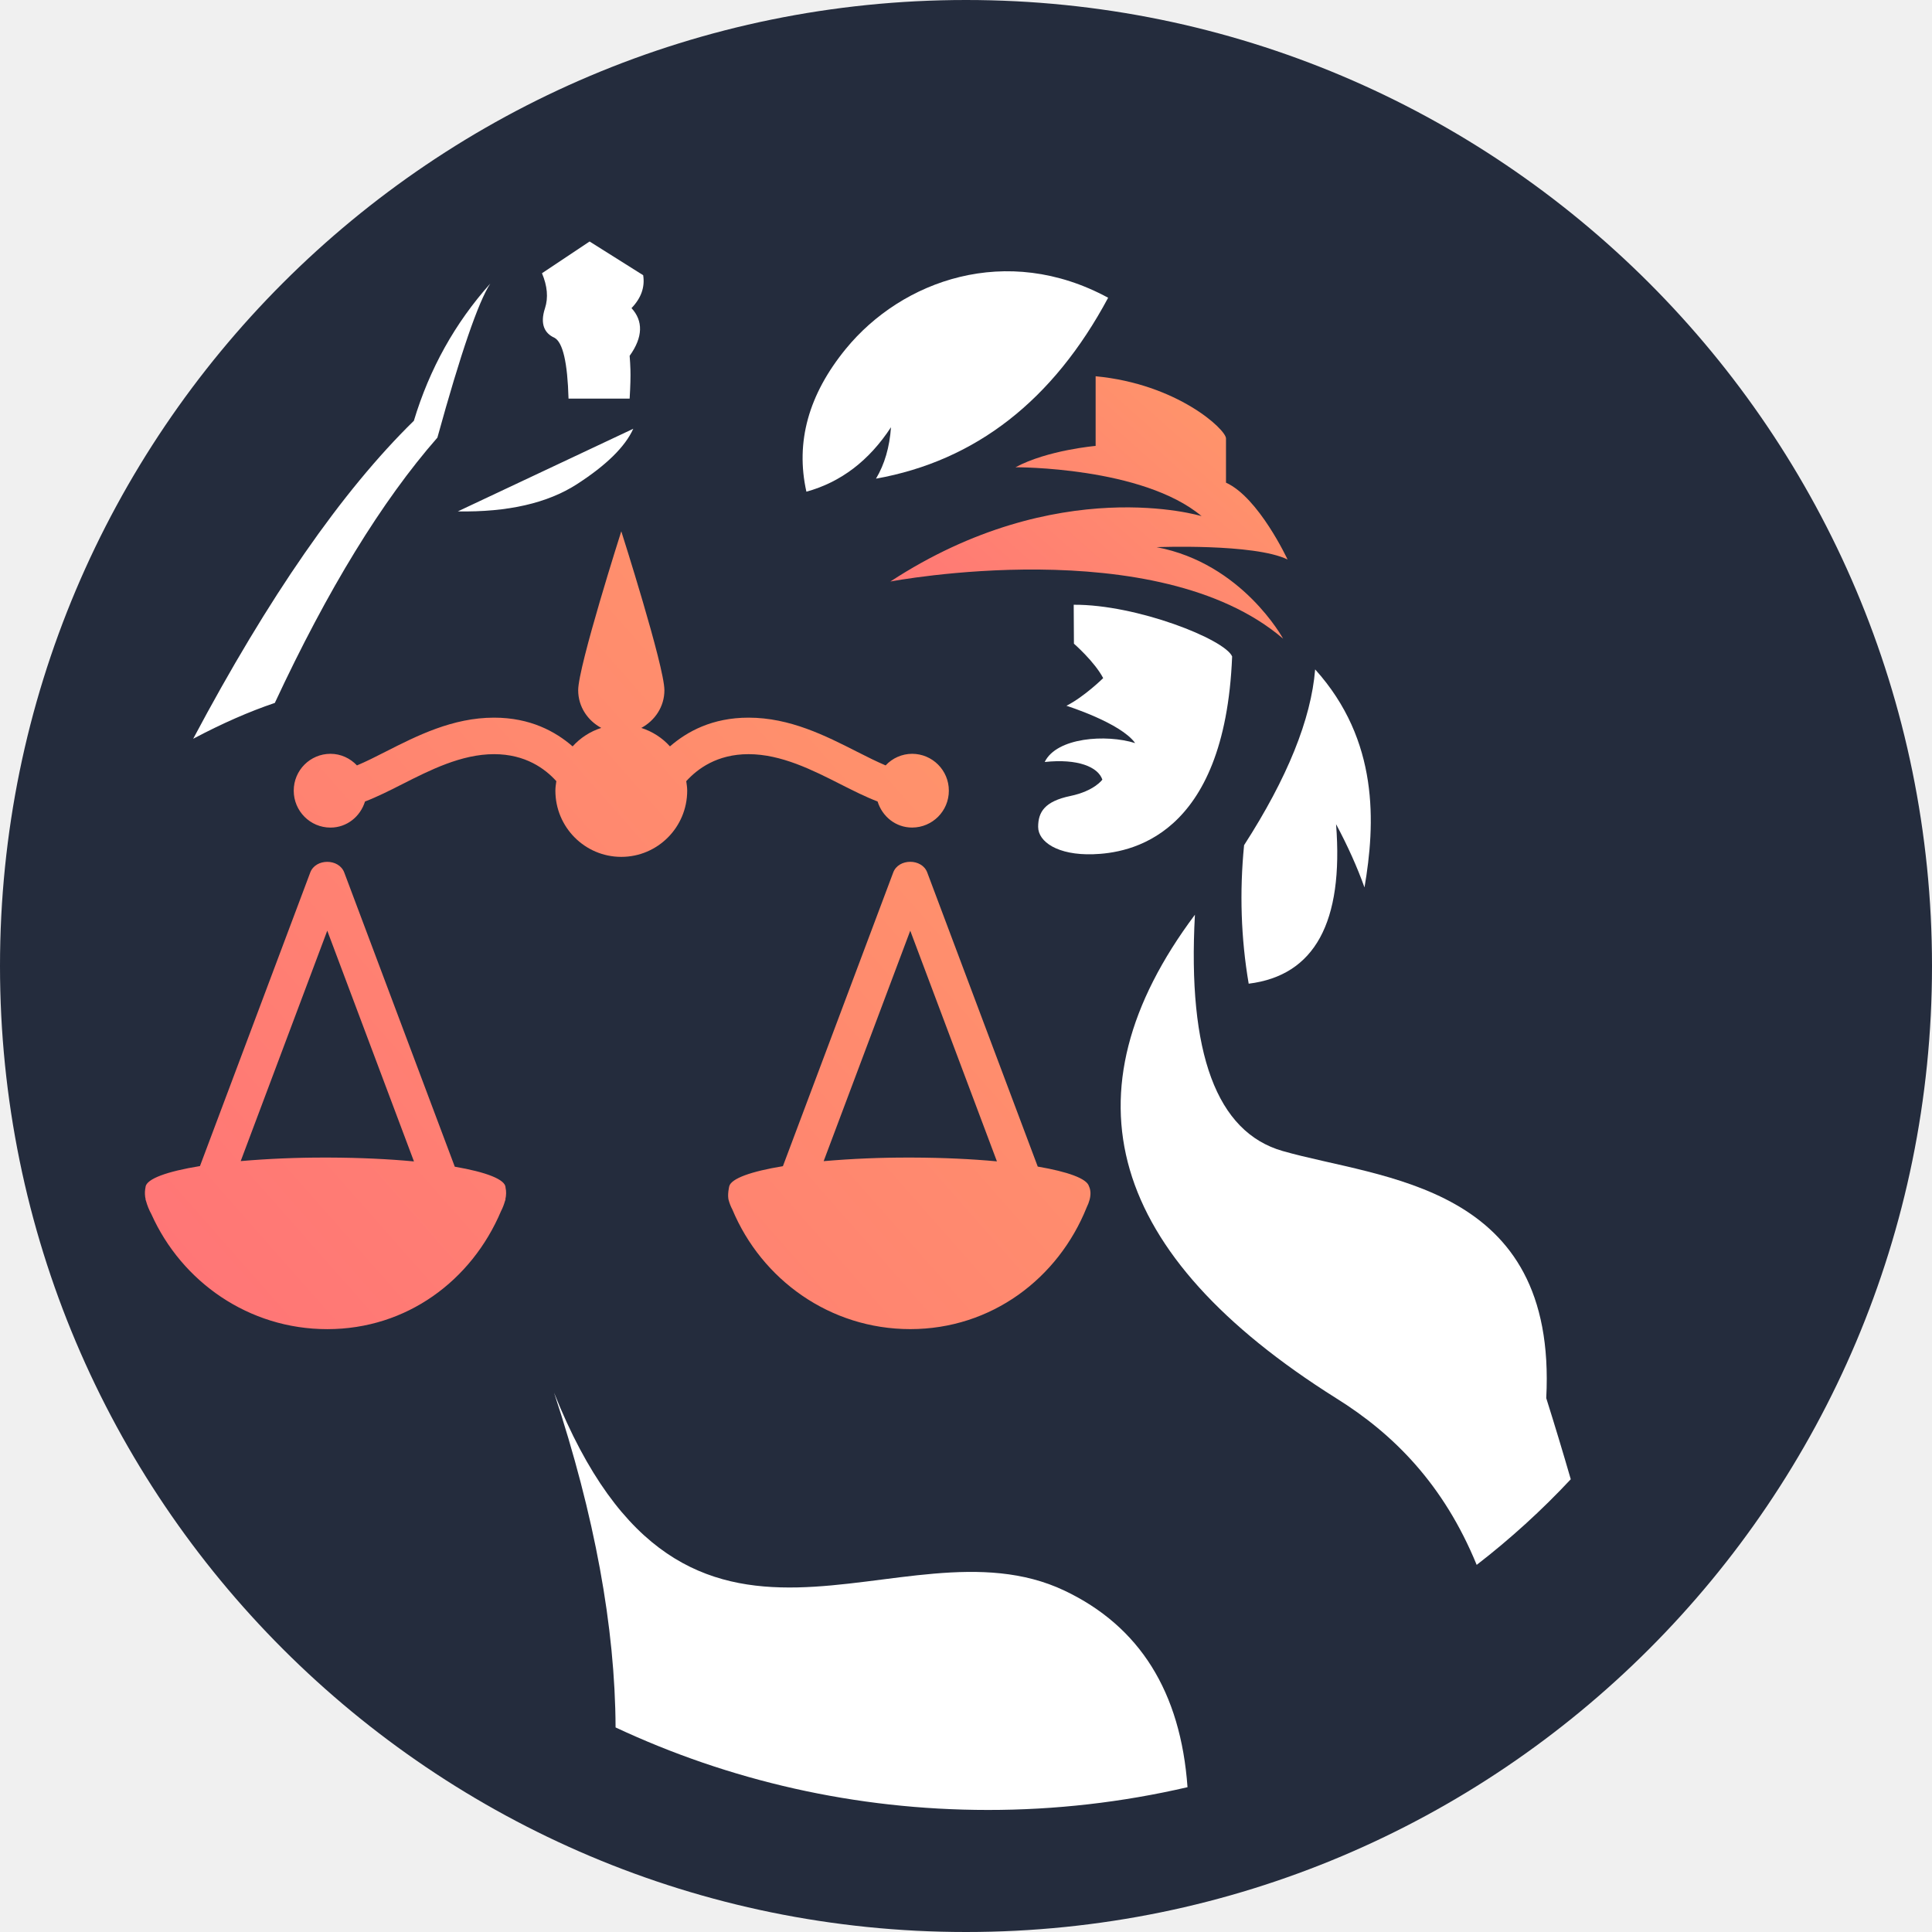
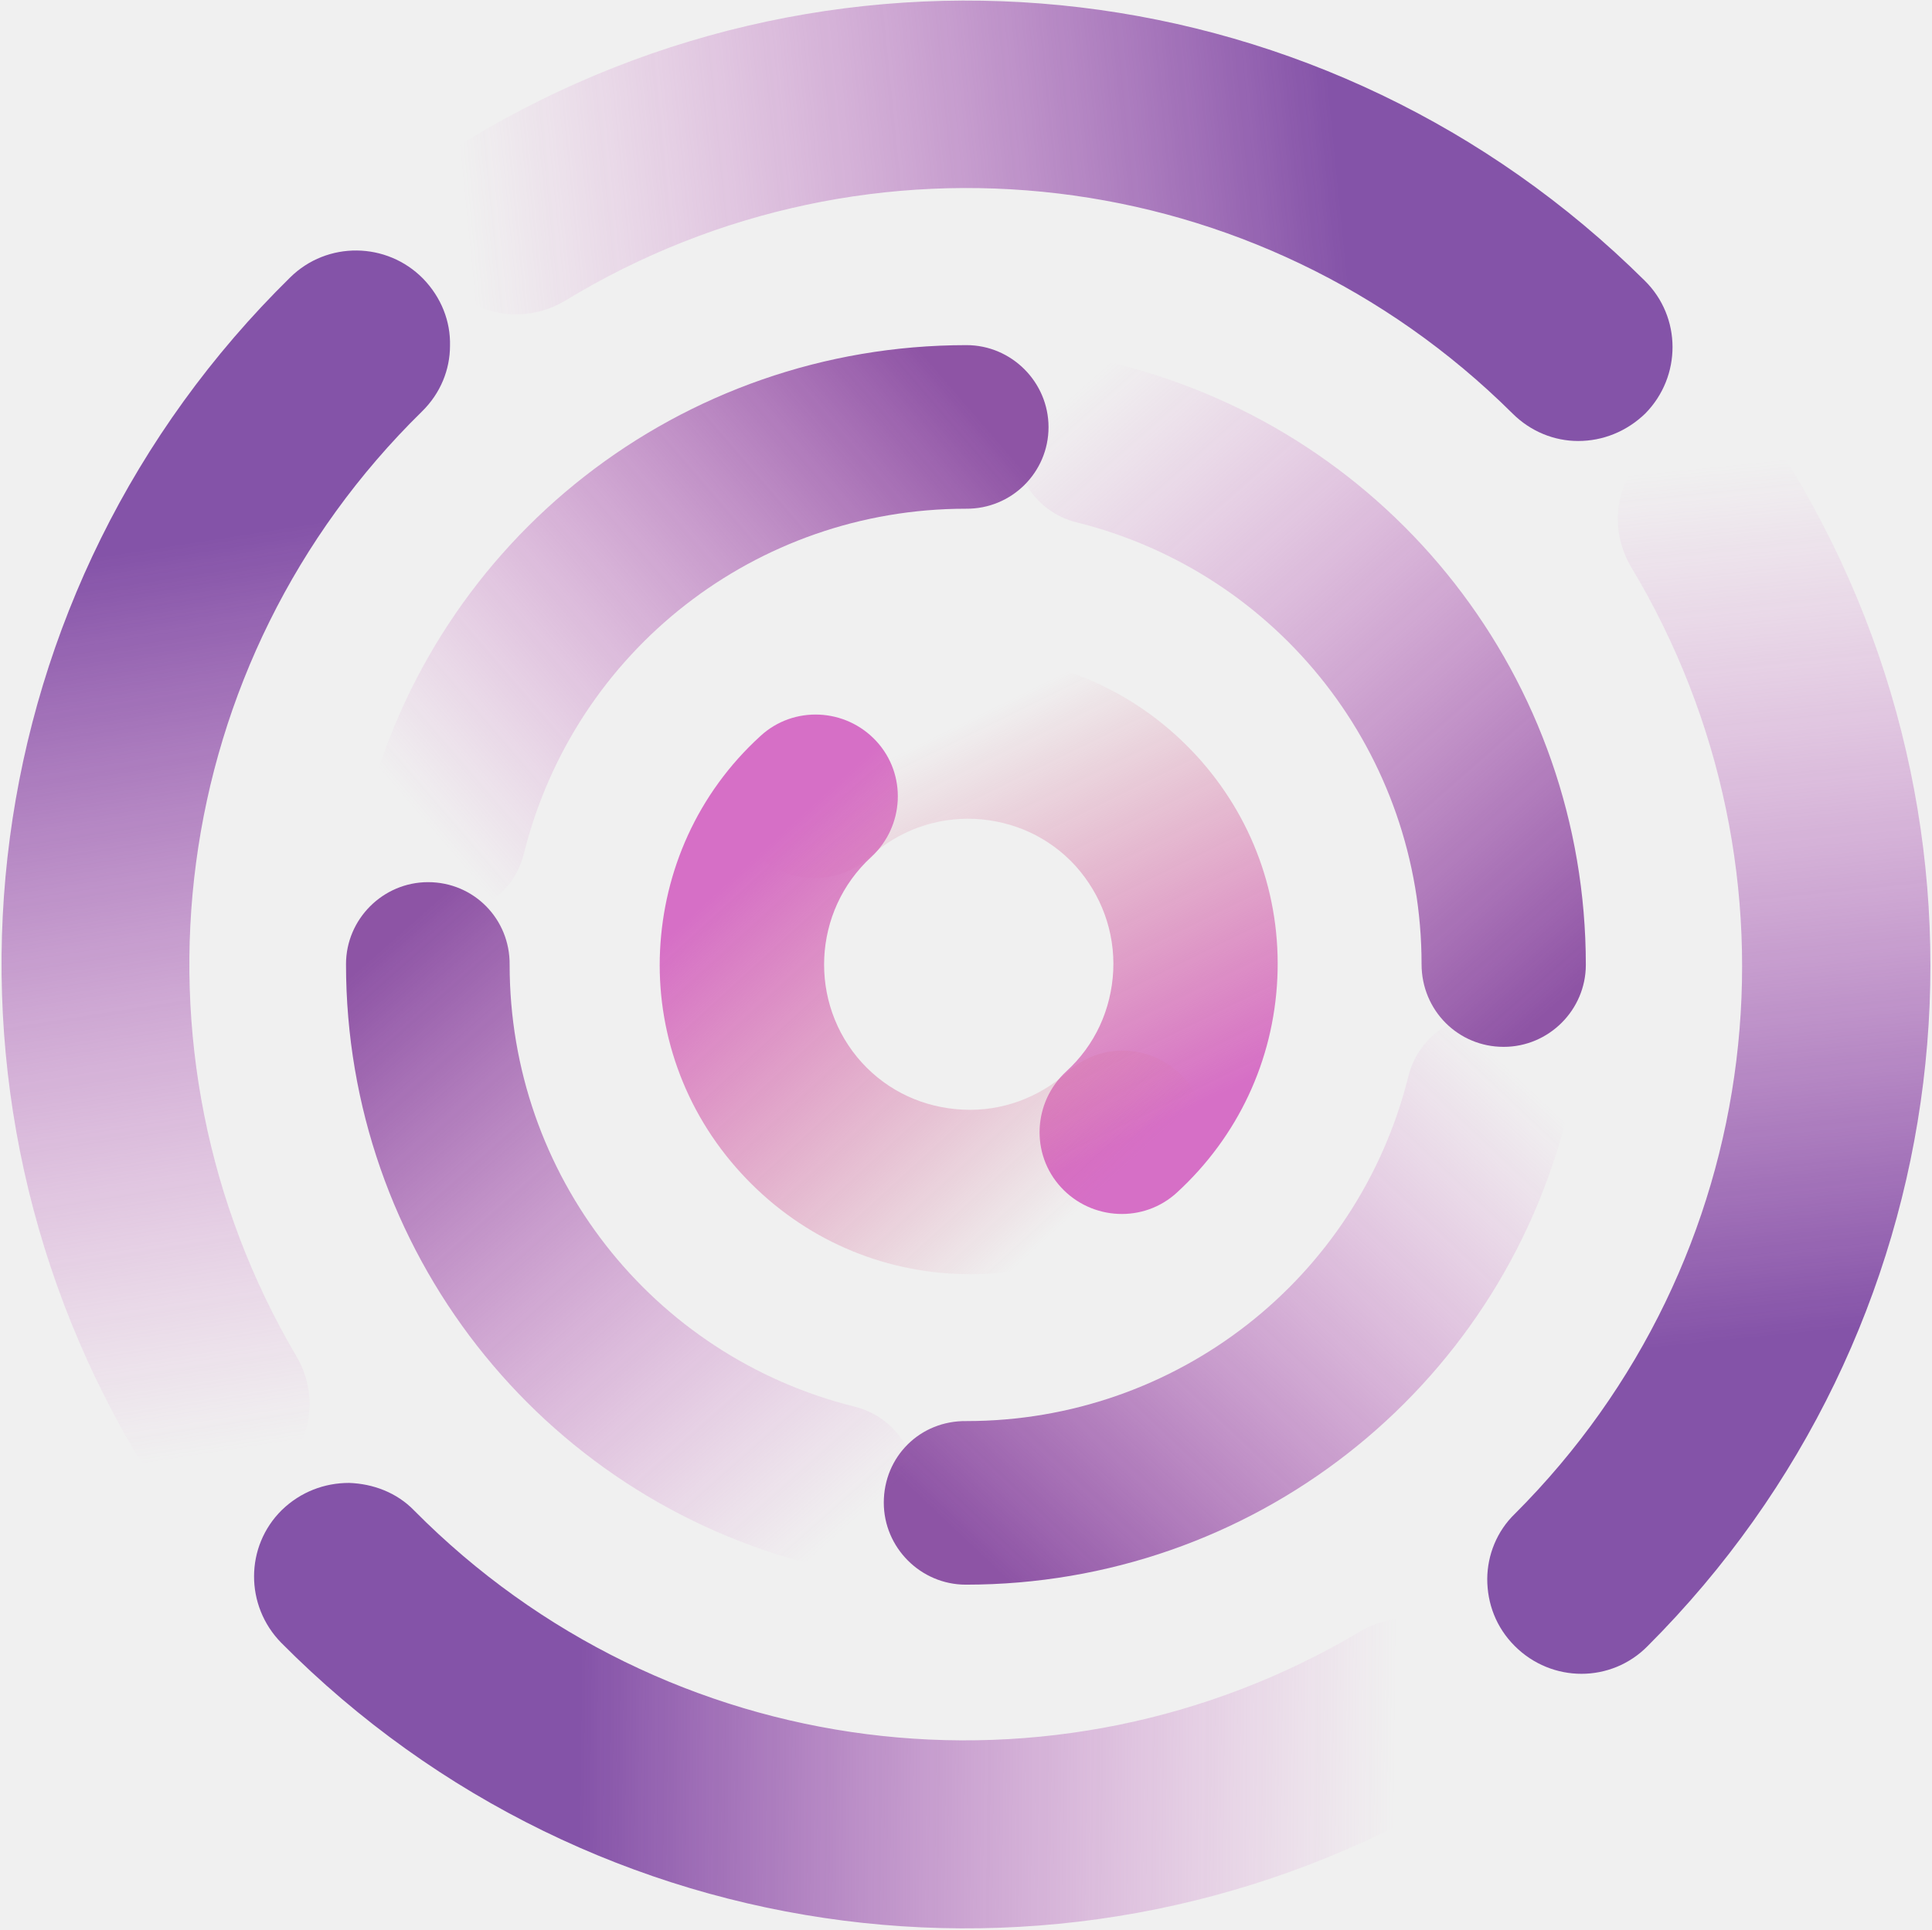
- <svg xmlns="http://www.w3.org/2000/svg" width="192" height="192" fill="none">
-   <path d="M192 96c0 53.019-42.981 96-96 96-53.02 0-96-42.981-96-96C0 42.98 42.98 0 96 0c53.019 0 96 42.98 96 96z" fill="#242C3D" />
-   <path d="M34.213 86.71l10.983 29.235c3.123.537 5.046 1.269 5.046 2.077v.01c.08.354.074.742-.019 1.164l.02.001-.062.172a5.292 5.292 0 01-.393 1c-2.91 6.872-9.346 11.72-17.266 11.72-7.804 0-14.466-4.707-17.474-11.418a6.053 6.053 0 01-.542-1.34l-.048-.134.016-.001a2.748 2.748 0 01-.044-1.034l.028-.14.003-.058c.092-.815 2.148-1.551 5.411-2.081l10.96-29.173c.527-1.415 2.85-1.415 3.38 0zm57.936-.003l10.981 29.227c2.978.507 4.879 1.191 5.088 1.948l-.02-.039.045.095c.152.362.168.78.049 1.255h.001a4.122 4.122 0 01-.294.781c-2.836 7.082-9.47 12.112-17.54 12.112-7.983 0-14.772-4.926-17.676-11.883a4.39 4.39 0 01-.38-.975l-.007-.031-.002-.004-.013-.079c-.042-.277-.024-.624.053-1.04l.023-.116.003-.02.008-.037c.188-.785 2.194-1.492 5.336-2.007l10.964-29.188c.527-1.415 2.85-1.415 3.381 0zM72.47 117.9l-.009.037h.001l.008-.037zm-39.947-25.41l-8.602 22.898a96.265 96.265 0 018.43-.351h.344c3.065.01 5.942.148 8.444.384l-8.616-22.931zm57.937 0l-8.606 22.904a95.865 95.865 0 018.492-.357h.344c3.04.01 5.895.146 8.383.378l-8.614-22.925zM61.743 52.8s4.285 13.418 4.285 15.794c0 1.637-.947 3.02-2.294 3.745 1.11.36 2.085.99 2.847 1.836 1.702-1.48 4.209-2.856 7.807-2.856 4.115 0 7.652 1.797 10.774 3.382.993.505 1.958.987 2.85 1.365a3.612 3.612 0 012.634-1.154 3.656 3.656 0 013.649 3.665 3.656 3.656 0 01-3.65 3.665c-1.636 0-2.969-1.1-3.431-2.591-1.196-.457-2.42-1.074-3.682-1.713-2.76-1.4-5.892-2.99-9.144-2.99-3.125 0-5.076 1.455-6.189 2.685.044.312.094.62.094.944 0 3.632-2.933 6.578-6.55 6.578-3.616 0-6.55-2.946-6.55-6.578 0-.323.05-.635.094-.947-1.116-1.234-3.067-2.682-6.189-2.682-3.251 0-6.383 1.593-9.147 2.994-1.258.638-2.482 1.255-3.678 1.712-.463 1.492-1.796 2.591-3.432 2.591-2.016 0-3.65-1.644-3.65-3.668a3.656 3.656 0 013.65-3.665c1.04 0 1.969.453 2.633 1.154.893-.374 1.854-.857 2.847-1.365 3.122-1.585 6.662-3.382 10.777-3.382 3.599 0 6.106 1.376 7.808 2.856a6.491 6.491 0 012.847-1.836c-1.348-.726-2.294-2.105-2.294-3.745 0-2.376 4.284-15.795 4.284-15.795z" fill="url(#paint0_linear)" />
-   <path d="M108.883 44.314s-4.79.411-7.963 2.122c0 0 12.62-.068 18.494 4.857 0 0-14.284-4.38-30.932 6.498 0 0 26.478-5.063 39.031 5.679 0 0-4.051-7.483-12.57-9.094 0 0 9.693-.386 13.013 1.225 0 0-2.867-6.165-6.118-7.635v-4.395c0-.89-4.854-5.415-12.955-6.179v6.922z" fill="url(#paint1_linear)" />
-   <path d="M106.726 63.968s2.043 1.779 2.908 3.422c0 0-1.868 1.842-3.652 2.749 0 0 5.406 1.7 6.829 3.71-2.882-.905-7.804-.566-8.989 1.877 3.29-.354 5.305.494 5.729 1.752 0 0-.782 1.126-3.178 1.626-2.551.532-3.203 1.591-3.203 3.07 0 1.478 1.937 2.83 5.456 2.72 3.514-.112 13.098-1.559 13.822-19.657-.724-1.702-9.479-5.176-15.744-5.138l.022 3.87zM123.636 83.993c4.302-6.682 6.656-12.505 7.062-17.468 6.369 7.065 5.986 15.336 4.904 21.666-.73-2.037-1.672-4.132-2.825-6.286.762 9.76-2.133 15.044-8.684 15.853-.766-4.509-.919-9.097-.457-13.765zM48.724 28.181c-1.195 1.836-2.948 6.94-5.257 15.311-5.513 6.297-10.898 15.084-16.155 26.363-2.548.86-5.252 2.047-8.113 3.563 7.482-14.084 14.792-24.618 21.93-31.6 1.559-5.17 4.09-9.715 7.595-13.637zM62.936 42.61l-17.442 8.213c4.97.084 8.917-.818 11.841-2.706 2.924-1.887 4.791-3.723 5.6-5.508zM56.5 39.616c-.099-3.59-.567-5.607-1.405-6.053-.931-.415-1.472-1.31-.931-2.942.334-1.038.233-2.193-.302-3.466L58.593 24l5.325 3.35c.187 1.182-.2 2.273-1.16 3.271 1.16 1.254 1.16 2.872-.185 4.74.038.463.064.917.078 1.362.023.674-.003 1.639-.078 2.893H56.5z" fill="#fff" />
-   <path d="M118.75 90.905c-.749 13.772 2.155 21.598 8.712 23.479 9.835 2.821 27.321 3.196 26.202 24.559a361.12 361.12 0 012.437 8.064 78.35 78.35 0 01-9.35 8.509c-3.27-7.98-8.236-12.998-13.982-16.573-22.644-14.242-27.317-30.255-14.019-48.038zM55.066 138.417c13.217 33.119 34.374 11.898 50.718 19.656 7.473 3.548 11.55 10.059 12.23 19.536a87.574 87.574 0 01-19.833 2.262c-13.227 0-25.768-2.939-37.006-8.201-.042-9.97-2.079-21.054-6.11-33.253zM80.139 48.863c3.428-.945 6.23-3.08 8.406-6.405-.138 1.98-.635 3.683-1.49 5.111 9.91-1.779 17.6-7.772 23.071-17.979-10.089-5.475-20.489-1.74-26.063 5.072-3.716 4.541-5.025 9.275-3.924 14.201z" fill="#fff" />
-   <defs>
-     <linearGradient id="paint0_linear" x1="152.531" y1="12.577" x2="20.606" y2="128.828" gradientUnits="userSpaceOnUse">
-       <stop stop-color="#FFAD61" />
-       <stop offset="1" stop-color="#FF7676" />
-     </linearGradient>
-     <linearGradient id="paint1_linear" x1="146.506" y1="24.163" x2="103.073" y2="73.045" gradientUnits="userSpaceOnUse">
-       <stop stop-color="#FFAD61" />
-       <stop offset="1" stop-color="#FF7676" />
-     </linearGradient>
-   </defs>
+ <svg xmlns="http://www.w3.org/2000/svg" viewBox="0 0 1215 1214">
+   <linearGradient id="a" gradientUnits="userSpaceOnUse" x1="620.726" y1="753.991" x2="496.561" y2="501.718" gradientTransform="rotate(180 607.506 607)">
+     <stop offset="0" stop-color="#d66f8d" stop-opacity="0" />
+     <stop offset="1" stop-color="#d66fc6" />
+   </linearGradient>
+   <path d="M474.2 535.6c19.3 20.9 52 22.5 72.9 3.2 18.1-16.2 41.4-24.8 65.8-23.7 24.4 1.2 46.9 11.4 63.5 29.6 16.2 18.1 24.8 41.4 23.7 65.8-1.2 24.4-11.4 46.9-29.6 63.5-20.9 19.3-22.5 52-3.2 72.9 19.3 20.9 52 22.5 72.9 3.2 38.2-35.1 60.7-82.8 63.1-134.8 2.4-52-15.8-101.7-50.8-139.9-35.1-38.2-82.8-60.7-134.8-63.1-52-2.4-101.7 15.8-139.9 50.8C467.6 473 462 486 461.2 499c-.8 13.3 3.9 26.7 13 36.6z" fill="url(#a)" />
+   <linearGradient id="b" gradientUnits="userSpaceOnUse" x1="117.668" y1="204.822" x2="189.966" y2="915.65" gradientTransform="rotate(180 607.506 607)">
+     <stop offset=".232" stop-color="#8453a8" />
+     <stop offset="1" stop-color="#d66fc6" stop-opacity="0" />
+   </linearGradient>
+   <path d="M952.7 952.2C1111.2 793.8 1141.1 549 1026 357c-17-28-7.9-64.3 20.1-81.2 28-16.9 64.3-7.9 81.2 20.1 143.5 238.5 106 542.4-91.1 739.5-22.9 23.3-60.3 23.3-83.6 0-11.8-11.8-17.3-26.8-17.3-42.2.1-15 6-30 17.4-41z" fill="url(#b)" />
+   <linearGradient id="c" gradientUnits="userSpaceOnUse" x1="814.439" y1="730.003" x2="549.988" y2="440.866" gradientTransform="rotate(180 607.506 607)">
+     <stop offset=".232" stop-color="#d66fc6" />
+     <stop offset="1" stop-color="#d66f8d" stop-opacity="0" />
+   </linearGradient>
+   <path d="M466.3 738.2c35.1 38.2 82.8 60.7 134.8 63.1 52 2.4 101.7-15.8 139.9-50.8 20.9-19.3 22.5-52 3.2-72.9-19.3-20.9-52-22.5-72.9-3.2-18.1 16.2-41.4 24.8-65.8 23.6-24.4-1.2-46.9-11.4-63.5-29.6-33.9-37.4-31.1-95.4 5.9-129.3 20.9-19.3 22.5-52 3.2-72.9-19.3-20.9-52-22.5-72.9-3.2-39.8 36.3-60.7 85.1-63.1 134.8-2.4 49.7 14.5 100.6 51.2 140.4z" fill="url(#c)" />
+   <linearGradient id="d" gradientUnits="userSpaceOnUse" x1="206.207" y1="1097.404" x2="917.059" y2="1026.183" gradientTransform="rotate(180 607.506 607)">
+     <stop offset=".232" stop-color="#8453a8" />
+     <stop offset="1" stop-color="#d66fc6" stop-opacity="0" />
+   </linearGradient>
+   <path d="M951.1 260C791.9 102 546.7 72.8 355.5 189.1c-28 16.9-64.3 8.3-81.2-19.7-17-28-8.3-64.3 19.7-81.2 238.1-144.3 542.4-108 740.3 88.3 23.3 22.9 23.3 60.3.4 83.6-11.8 11.4-26.8 17.3-42.2 17.3-15 0-29.9-5.9-41.4-17.4z" fill="url(#d)" />
+   <linearGradient id="e" gradientUnits="userSpaceOnUse" x1="211.011" y1="604.515" x2="613.072" y2="1061.76" gradientTransform="rotate(180 607.506 607)">
+     <stop offset="0" stop-color="#8e54a5" />
+     <stop offset=".803" stop-color="#d66fc6" stop-opacity="0" />
+   </linearGradient>
+   <path d="M894 606.5c0-131.7-89.1-246-216.8-277.9-27.6-6.7-44.1-34.7-37.4-62.3 6.7-27.6 34.7-44.5 62.3-37.4 173.8 43.4 295.2 199.1 295.2 378 0 28.4-23.3 51.6-51.6 51.6-28.5.1-51.7-22.8-51.7-52z" fill="url(#e)" />
+   <linearGradient id="f" gradientUnits="userSpaceOnUse" x1="1005.211" y1="143.184" x2="336.987" y2="136.108" gradientTransform="rotate(180 607.506 607)">
+     <stop offset=".232" stop-color="#8453a8" />
+     <stop offset="1" stop-color="#d66fc6" stop-opacity="0" />
+   </linearGradient>
+   <path d="M260.5 950.2c157.7 159.2 402.5 190.4 594.8 76.1 28.4-16.9 64.6-7.5 81.2 20.5 16.9 28.4 7.5 64.6-20.5 81.2-238.9 141.9-542.8 103.3-739.1-94.6-22.9-23.3-22.9-60.7.4-83.6 11.8-11.4 26.8-17 42.2-17 15 .5 30 6 41 17.4z" fill="url(#f)" />
+   <linearGradient id="g" gradientUnits="userSpaceOnUse" x1="1113.988" y1="1044.374" x2="999.848" y2="312.141" gradientTransform="rotate(180 607.506 607)">
+     <stop offset=".232" stop-color="#8453a8" />
+     <stop offset="1" stop-color="#d66fc6" stop-opacity="0" />
+   </linearGradient>
+   <path d="M265.3 258.9c-160 156.9-192.4 401.7-78.8 594.4 16.6 28 7.1 64.3-20.9 80.8-28 16.6-64.2 7.1-80.8-20.9-141.2-239.7-101-543.6 97.7-738.7 23.2-22.9 60.7-22.5 83.6.8 11.4 11.8 17.3 26.8 16.9 42.2 0 14.9-5.9 29.9-17.7 41.4z" fill="url(#g)" />
+   <linearGradient id="h" gradientUnits="userSpaceOnUse" x1="603.734" y1="1002.729" x2="1076.746" y2="594.756" gradientTransform="rotate(180 607.506 607)">
+     <stop offset="0" stop-color="#8e54a5" />
+     <stop offset=".049" stop-color="#8e54a5" />
+     <stop offset=".737" stop-color="#d66fc6" stop-opacity="0" />
+   </linearGradient>
+   <path d="M607.4 320c-131.7 0-246 89.1-277.9 216.8-6.7 27.6-34.7 44.1-62.3 37.4-27.6-6.7-44.5-34.7-37.4-62.3 43.4-173.4 198.7-294.8 378-294.8 28.4 0 51.6 23.3 51.6 51.6 0 28.4-23.2 51.6-52 51.3z" fill="url(#h)" />
+   <linearGradient id="i" gradientUnits="userSpaceOnUse" x1="621.631" y1="176.952" x2="209.717" y2="612.513" gradientTransform="rotate(180 607.506 607)">
+     <stop offset="0" stop-color="#8d54a5" />
+     <stop offset=".098" stop-color="#8d54a5" />
+     <stop offset=".85" stop-color="#d66fc6" stop-opacity="0" />
+   </linearGradient>
+   <path d="M607.8 893.9c131.7 0 246-89.1 277.9-216.8 6.7-27.6 34.7-44.1 62.3-37.4 27.6 6.7 44.5 34.7 37.4 62.3-43.4 173.4-198.7 294.8-378 294.8-28.4 0-51.6-23.3-51.6-51.6 0-28.9 22.8-51.7 52-51.3z" fill="url(#i)" />
+   <linearGradient id="j" gradientUnits="userSpaceOnUse" x1="995.295" y1="599.172" x2="632.653" y2="189.228" gradientTransform="rotate(180 607.506 607)">
+     <stop offset="0" stop-color="#8d54a5" />
+     <stop offset=".852" stop-color="#d66fc6" stop-opacity="0" />
+   </linearGradient>
+   <path d="M320.5 606.9c0 131.7 89.1 246 216.8 277.9 27.6 6.7 44.1 34.7 37.4 62.3-6.7 27.6-34.7 44.5-62.3 37.4-173.4-43.4-294.8-198.7-294.8-378 0-28.4 23.3-51.6 51.6-51.6 28.8 0 51.6 23.2 51.3 52z" fill="url(#j)" />
</svg>
